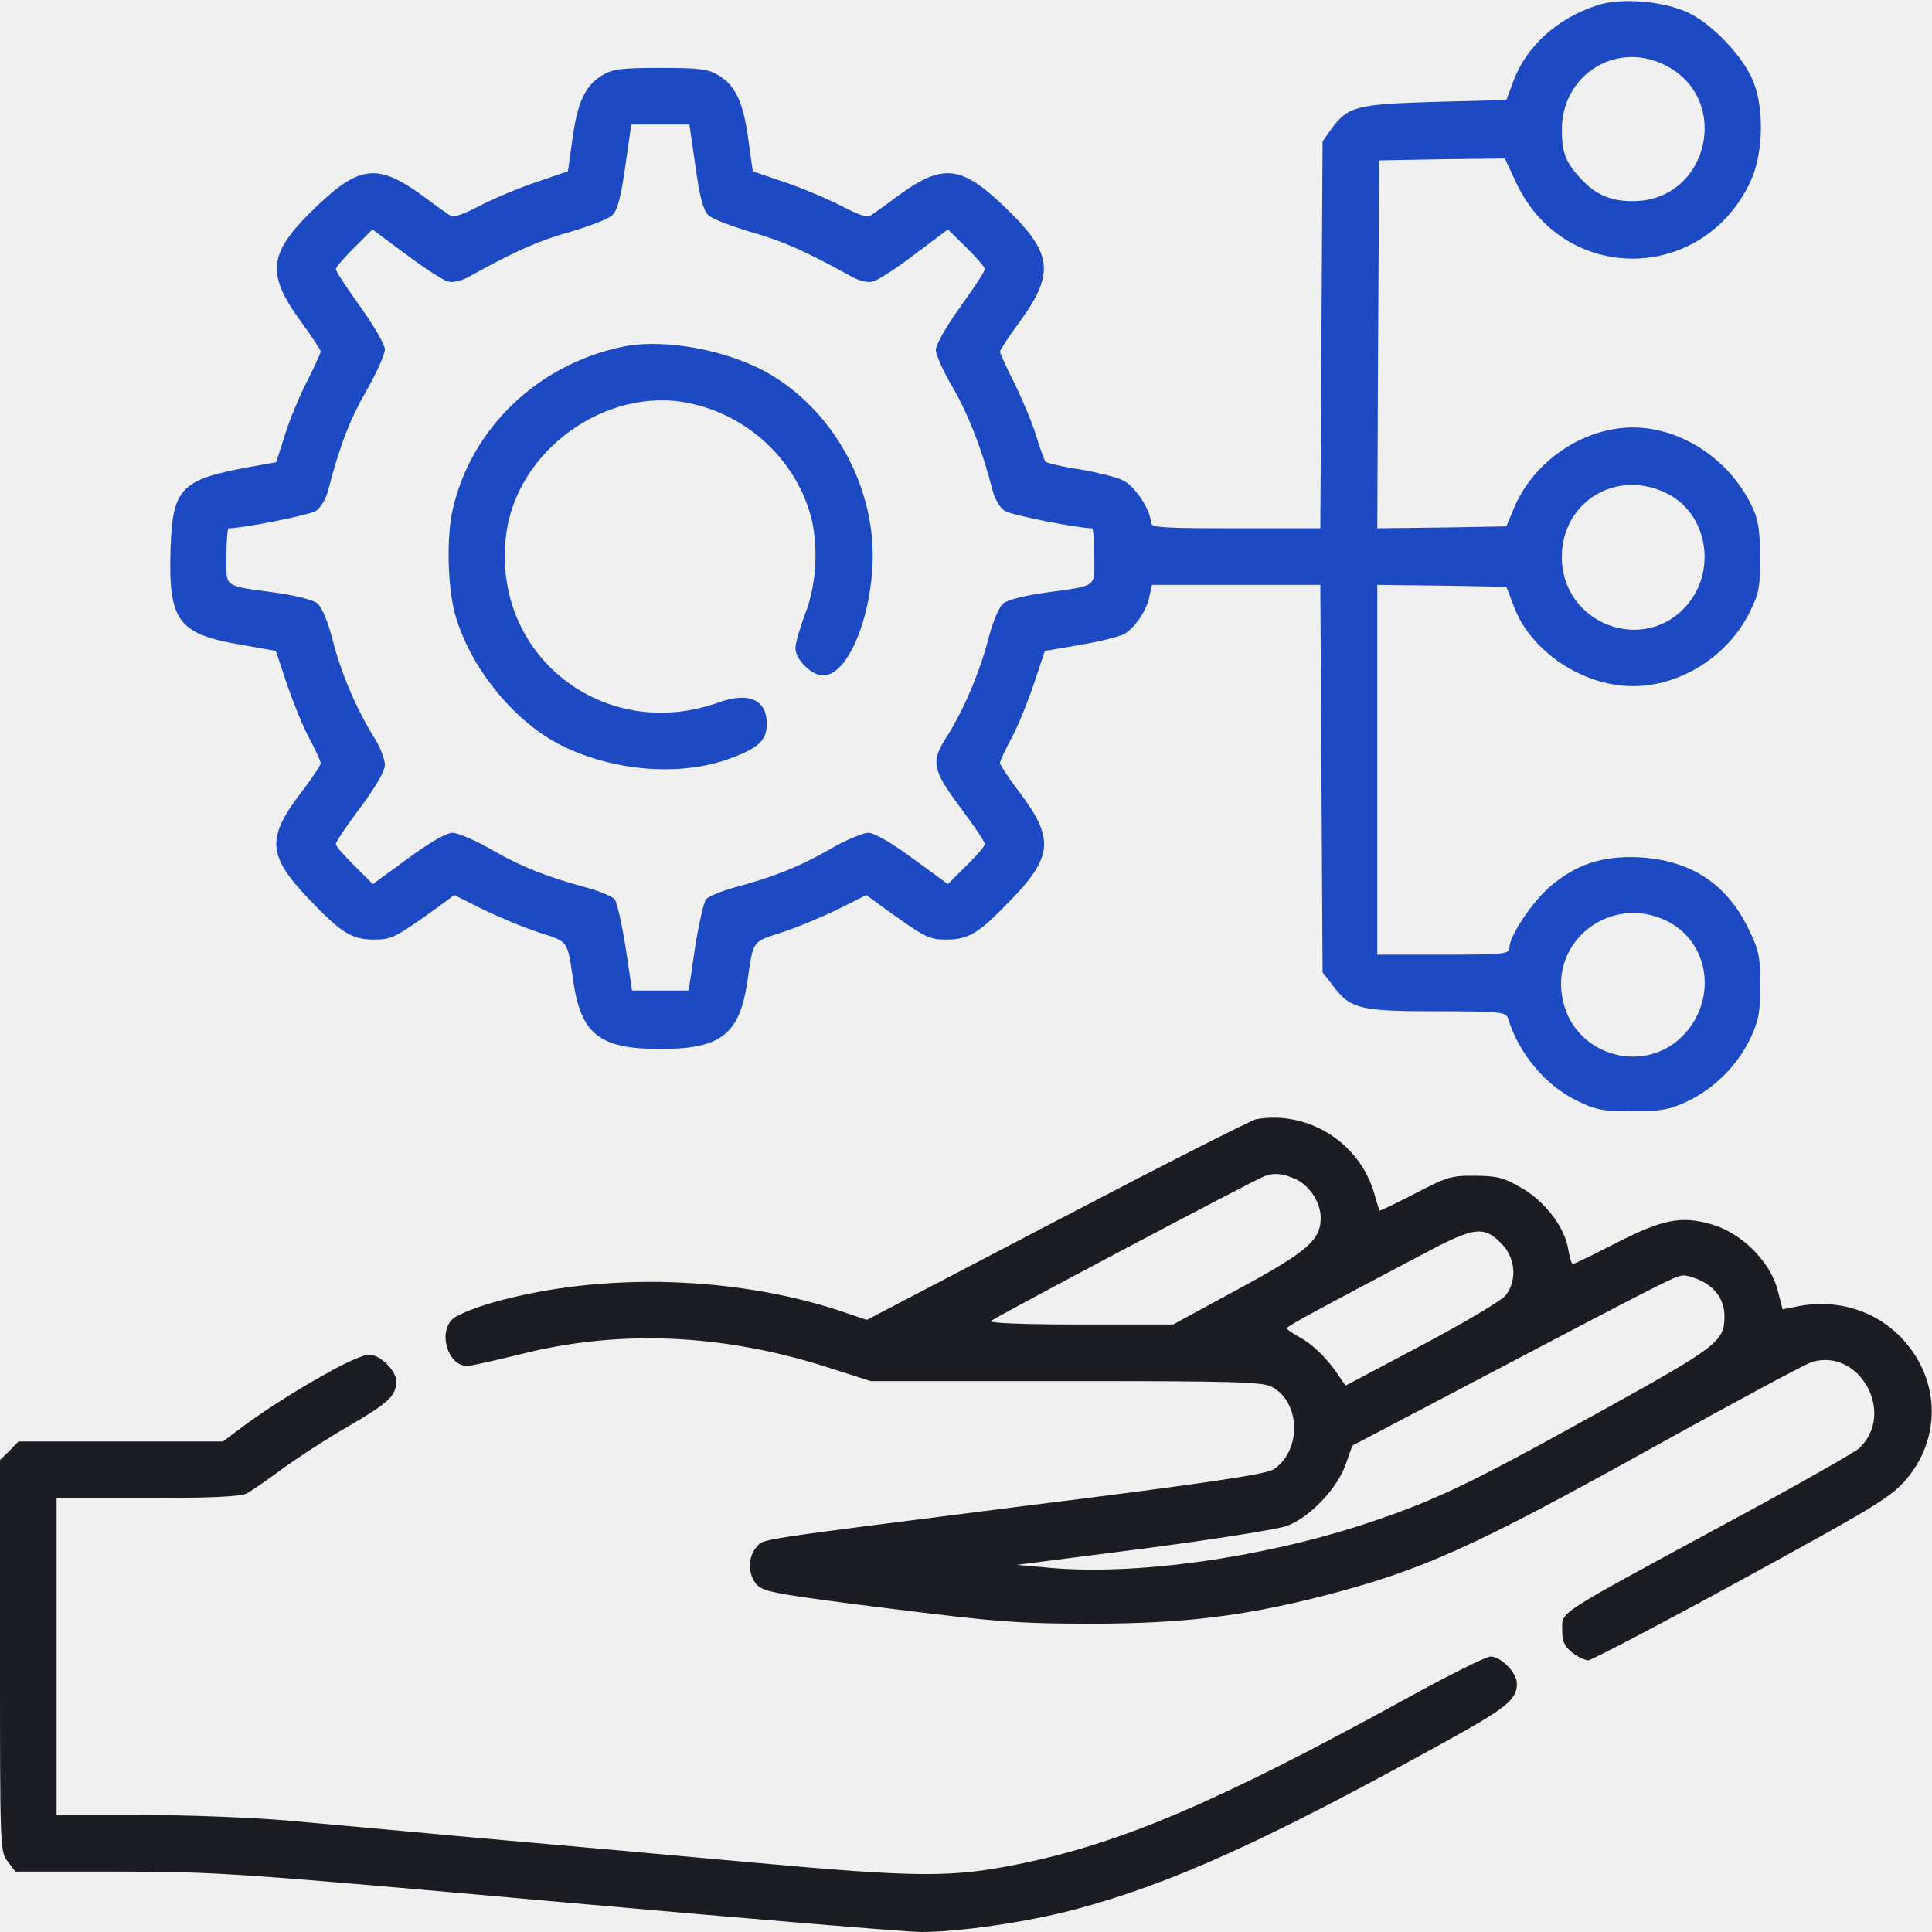
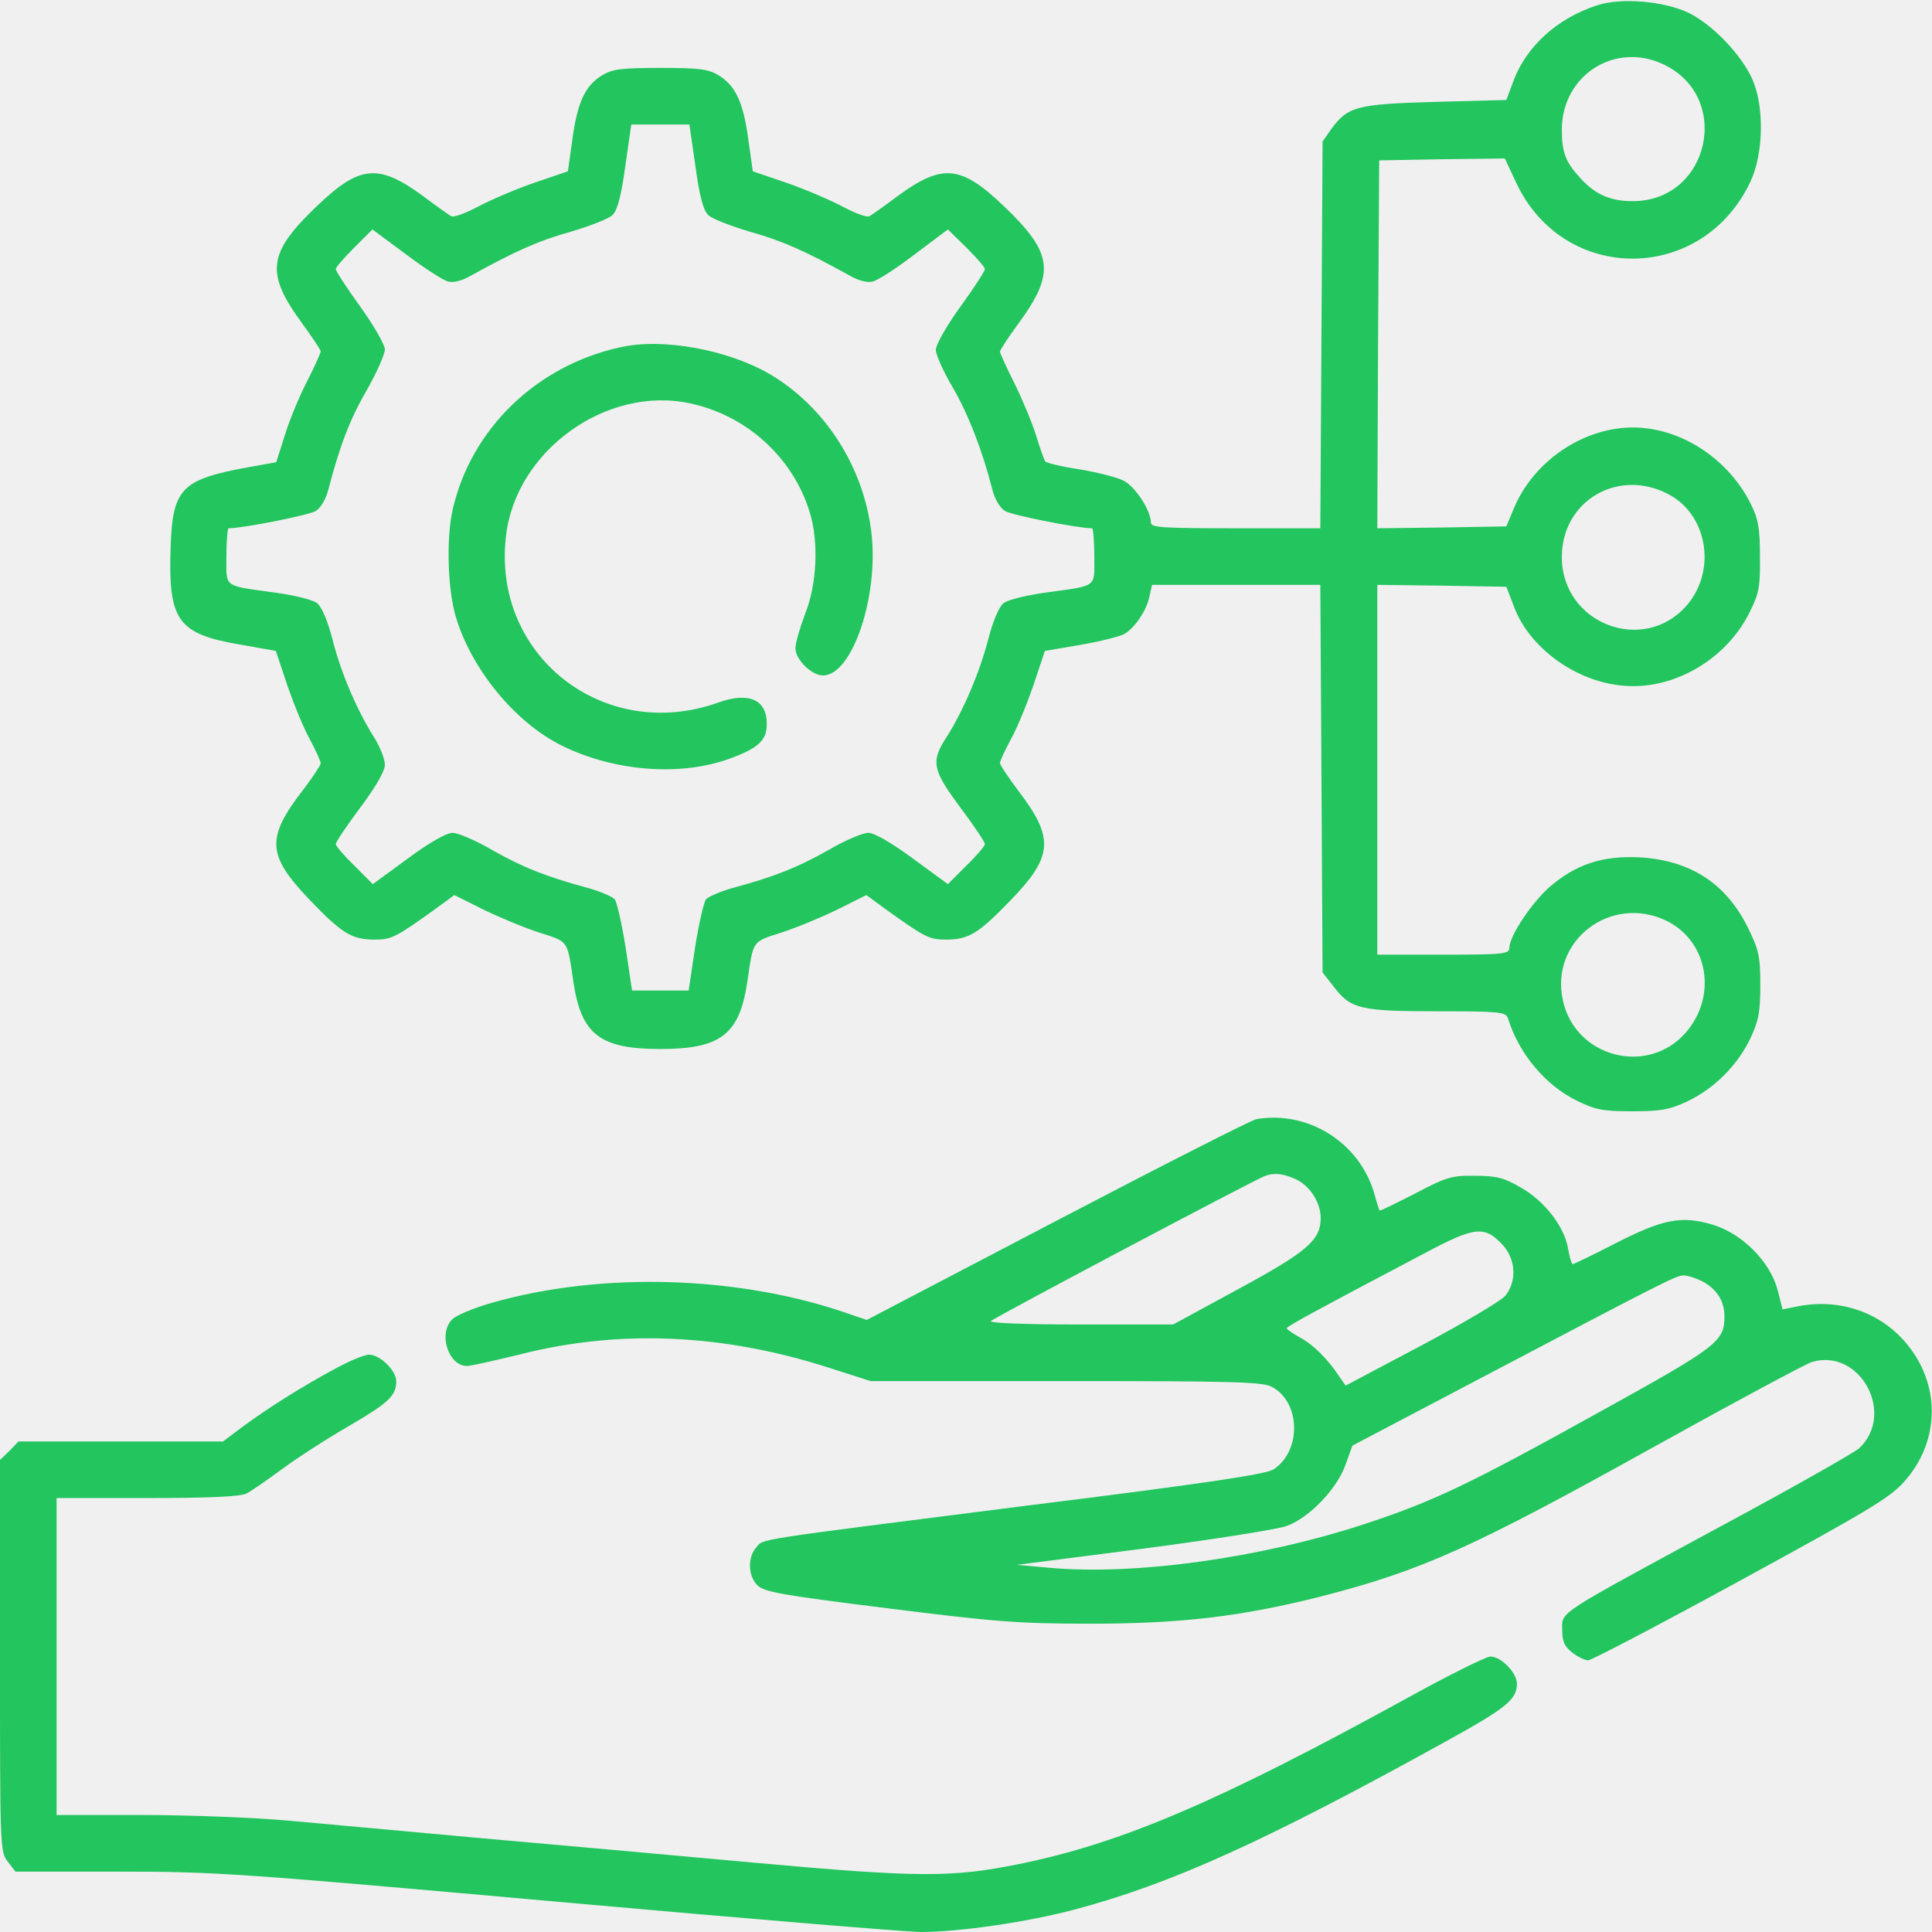
<svg xmlns="http://www.w3.org/2000/svg" width="85" height="85" viewBox="0 0 85 85" fill="none">
  <g clip-path="url(#clip0_140_27)">
-     <path d="M70.274 0.232C68.515 0.797 67.153 2.042 66.589 3.553L66.273 4.399L63.152 4.482C59.683 4.582 59.301 4.682 58.57 5.678L58.188 6.226L58.139 14.726L58.089 23.242H54.37C51.116 23.242 50.635 23.209 50.635 22.993C50.635 22.462 49.954 21.416 49.439 21.15C49.157 21.001 48.294 20.785 47.514 20.652C46.733 20.536 46.053 20.37 45.986 20.304C45.937 20.221 45.754 19.723 45.588 19.175C45.422 18.627 44.99 17.598 44.642 16.884C44.276 16.17 43.994 15.523 43.994 15.473C43.994 15.406 44.359 14.842 44.824 14.211C46.434 12.003 46.335 11.14 44.16 9.064C42.284 7.271 41.471 7.188 39.528 8.6C38.931 9.048 38.35 9.463 38.25 9.513C38.15 9.579 37.619 9.38 37.088 9.098C36.557 8.815 35.444 8.334 34.631 8.052L33.12 7.537L32.921 6.126C32.705 4.499 32.356 3.769 31.626 3.32C31.161 3.038 30.796 2.988 29.053 2.988C27.309 2.988 26.944 3.038 26.48 3.32C25.749 3.769 25.4 4.499 25.184 6.126L24.985 7.537L23.475 8.052C22.661 8.334 21.549 8.815 21.017 9.098C20.486 9.38 19.955 9.579 19.855 9.513C19.756 9.463 19.175 9.048 18.577 8.6C16.635 7.188 15.821 7.271 13.945 9.064C11.771 11.14 11.671 12.003 13.281 14.211C13.746 14.842 14.111 15.406 14.111 15.456C14.111 15.523 13.846 16.12 13.514 16.768C13.182 17.415 12.733 18.477 12.534 19.142L12.152 20.337L10.94 20.553C7.952 21.101 7.587 21.482 7.504 24.155C7.404 27.293 7.819 27.891 10.542 28.355L12.136 28.638L12.634 30.132C12.916 30.945 13.348 32.024 13.63 32.523C13.896 33.02 14.111 33.502 14.111 33.585C14.111 33.651 13.779 34.166 13.364 34.714C11.704 36.855 11.737 37.602 13.58 39.545C15.041 41.072 15.473 41.338 16.485 41.338C17.232 41.338 17.415 41.238 19.175 39.977L19.988 39.379L21.25 40.01C21.931 40.342 23.043 40.807 23.707 41.023C25.035 41.454 24.952 41.321 25.234 43.247C25.583 45.522 26.413 46.152 29.053 46.152C31.692 46.152 32.522 45.522 32.871 43.247C33.153 41.321 33.07 41.454 34.398 41.023C35.062 40.807 36.175 40.342 36.855 40.01L38.117 39.379L38.931 39.977C40.69 41.238 40.873 41.338 41.62 41.338C42.616 41.338 43.048 41.072 44.426 39.645C46.335 37.685 46.401 36.889 44.808 34.797C44.359 34.199 43.994 33.651 43.994 33.568C43.994 33.485 44.21 33.02 44.475 32.523C44.758 32.024 45.189 30.945 45.472 30.132L45.97 28.638L47.53 28.372C48.394 28.223 49.24 28.007 49.439 27.907C49.904 27.658 50.452 26.861 50.568 26.247L50.684 25.732H54.387H58.089L58.139 34.249L58.188 42.782L58.67 43.397C59.417 44.393 59.849 44.492 63.252 44.492C65.958 44.492 66.257 44.525 66.34 44.791C66.821 46.352 67.983 47.746 69.378 48.427C70.191 48.825 70.507 48.892 71.802 48.892C73.063 48.892 73.445 48.825 74.225 48.46C75.421 47.895 76.45 46.866 77.015 45.671C77.38 44.891 77.446 44.509 77.446 43.33C77.446 42.068 77.38 41.786 76.898 40.807C75.936 38.864 74.375 37.852 72.134 37.719C70.49 37.636 69.311 38.034 68.149 39.047C67.369 39.744 66.406 41.188 66.406 41.703C66.406 41.969 66.157 42.002 63.501 42.002H60.596V33.867V25.732L63.434 25.766L66.273 25.815L66.605 26.679C67.269 28.488 69.311 29.982 71.387 30.165C73.611 30.381 75.952 29.02 76.981 26.928C77.396 26.098 77.446 25.799 77.43 24.487C77.43 23.275 77.363 22.844 77.048 22.213C76.168 20.403 74.358 19.075 72.433 18.843C70.042 18.544 67.485 20.121 66.556 22.479L66.273 23.159L63.434 23.209L60.596 23.242L60.629 15.157L60.679 7.056L63.434 7.006L66.207 6.973L66.705 8.035C68.797 12.518 74.906 12.484 77.015 7.985C77.596 6.74 77.629 4.648 77.081 3.453C76.583 2.374 75.338 1.079 74.292 0.564C73.213 0.05 71.337 -0.116 70.274 0.232ZM73.13 2.806C76.251 4.217 75.222 8.882 71.802 8.849C70.855 8.849 70.175 8.55 69.544 7.853C68.88 7.139 68.714 6.707 68.714 5.711C68.714 3.337 71.005 1.843 73.13 2.806ZM30.597 7.321C30.779 8.649 30.945 9.264 31.161 9.463C31.327 9.629 32.157 9.944 32.987 10.193C34.365 10.575 35.395 11.023 37.403 12.136C37.785 12.352 38.167 12.451 38.399 12.385C38.615 12.335 39.445 11.804 40.242 11.19L41.703 10.094L42.517 10.891C42.965 11.339 43.33 11.754 43.33 11.837C43.33 11.937 42.849 12.667 42.251 13.497C41.637 14.344 41.172 15.174 41.172 15.39C41.172 15.605 41.504 16.352 41.919 17.05C42.6 18.229 43.214 19.789 43.662 21.549C43.762 21.947 43.994 22.346 44.21 22.479C44.492 22.661 47.414 23.242 48.045 23.242C48.095 23.242 48.145 23.79 48.145 24.471C48.145 25.882 48.327 25.749 45.937 26.081C45.123 26.197 44.309 26.396 44.144 26.546C43.944 26.712 43.679 27.343 43.48 28.123C43.098 29.584 42.4 31.227 41.67 32.39C40.939 33.502 41.006 33.851 42.251 35.527C42.849 36.324 43.33 37.038 43.33 37.138C43.33 37.221 42.965 37.652 42.517 38.084L41.703 38.898L40.159 37.769C39.196 37.055 38.449 36.64 38.2 36.64C37.968 36.64 37.171 36.972 36.44 37.403C35.129 38.15 34.05 38.582 32.19 39.08C31.676 39.23 31.178 39.445 31.061 39.562C30.962 39.694 30.746 40.641 30.58 41.687L30.298 43.579H29.053H27.808L27.525 41.687C27.359 40.641 27.143 39.694 27.044 39.562C26.928 39.445 26.43 39.23 25.915 39.08C24.056 38.582 22.977 38.15 21.665 37.403C20.934 36.972 20.138 36.64 19.905 36.64C19.656 36.64 18.909 37.055 17.946 37.769L16.402 38.898L15.589 38.084C15.141 37.652 14.775 37.221 14.775 37.138C14.775 37.038 15.257 36.324 15.854 35.527C16.535 34.614 16.934 33.917 16.934 33.651C16.934 33.402 16.718 32.838 16.436 32.406C15.655 31.145 14.991 29.567 14.626 28.123C14.427 27.343 14.161 26.712 13.962 26.546C13.796 26.396 12.982 26.197 12.169 26.081C9.778 25.749 9.961 25.882 9.961 24.471C9.961 23.79 10.011 23.242 10.06 23.242C10.691 23.242 13.613 22.661 13.896 22.479C14.111 22.346 14.344 21.947 14.443 21.549C14.941 19.64 15.39 18.444 16.137 17.166C16.568 16.402 16.934 15.589 16.934 15.373C16.934 15.174 16.452 14.327 15.854 13.497C15.257 12.667 14.775 11.937 14.775 11.837C14.775 11.754 15.141 11.339 15.589 10.891L16.386 10.094L17.863 11.19C18.677 11.804 19.507 12.335 19.706 12.385C19.938 12.451 20.337 12.352 20.702 12.136C22.711 11.023 23.74 10.575 25.118 10.193C25.948 9.944 26.778 9.629 26.944 9.463C27.16 9.264 27.326 8.649 27.509 7.321L27.774 5.479H29.053H30.331L30.597 7.321ZM73.379 21.731C75.105 22.611 75.537 25.052 74.242 26.596C72.35 28.837 68.714 27.459 68.714 24.504C68.714 22.047 71.171 20.586 73.379 21.731ZM73.312 40.508C75.155 41.404 75.57 43.828 74.159 45.438C72.482 47.348 69.311 46.518 68.764 44.027C68.166 41.404 70.855 39.329 73.312 40.508Z" fill="#1D49C3" />
-     <path d="M27.31 15.274C23.624 16.07 20.735 18.859 19.922 22.395C19.64 23.591 19.689 25.749 20.005 26.961C20.636 29.318 22.628 31.792 24.753 32.821C27.061 33.95 29.966 34.166 32.124 33.369C33.353 32.921 33.718 32.572 33.734 31.908C33.768 30.796 32.971 30.414 31.593 30.912C26.563 32.705 21.632 28.837 22.263 23.574C22.694 19.822 26.695 16.95 30.364 17.747C32.855 18.278 34.897 20.138 35.627 22.545C36.026 23.84 35.943 25.699 35.428 26.994C35.195 27.608 34.996 28.289 34.996 28.521C34.996 29.02 35.71 29.717 36.208 29.717C37.503 29.717 38.682 26.197 38.333 23.392C37.984 20.52 36.291 17.896 33.884 16.469C32.041 15.39 29.169 14.858 27.31 15.274Z" fill="#1D49C3" />
-     <path d="M55.267 49.24C55.034 49.29 51.083 51.299 46.484 53.706L38.134 58.072L37.453 57.84C32.589 56.113 26.479 55.931 21.615 57.325C20.868 57.541 20.104 57.856 19.922 58.023C19.258 58.62 19.706 60.098 20.553 60.098C20.702 60.098 21.731 59.865 22.827 59.6C27.227 58.471 31.825 58.67 36.54 60.197L38.3 60.762H46.883C54.237 60.762 55.532 60.795 55.947 61.011C57.225 61.675 57.275 63.833 56.03 64.647C55.698 64.862 53.059 65.261 45.189 66.24C32.788 67.817 33.635 67.685 33.269 68.083C32.888 68.515 32.904 69.328 33.319 69.743C33.618 70.042 34.382 70.175 39.03 70.756C43.778 71.353 44.824 71.436 47.978 71.436C51.963 71.436 54.619 71.121 58.105 70.241C62.555 69.096 64.746 68.116 72.864 63.601C76.367 61.658 79.455 59.998 79.737 59.915C81.846 59.317 83.406 62.206 81.796 63.717C81.597 63.899 78.857 65.46 75.703 67.153C68.382 71.121 68.73 70.889 68.73 71.702C68.73 72.217 68.83 72.433 69.162 72.698C69.411 72.897 69.727 73.047 69.876 73.047C70.009 73.047 73.03 71.47 76.583 69.527C82.111 66.506 83.141 65.908 83.771 65.194C85.398 63.385 85.398 60.795 83.755 58.969C82.576 57.657 80.8 57.109 79.007 57.491L78.426 57.607L78.21 56.761C77.878 55.499 76.633 54.254 75.321 53.872C73.96 53.474 73.146 53.64 71.038 54.719C70.075 55.217 69.245 55.615 69.195 55.615C69.145 55.615 69.062 55.333 68.996 54.968C68.847 53.988 67.95 52.826 66.904 52.245C66.174 51.813 65.825 51.73 64.895 51.73C63.866 51.714 63.65 51.78 62.256 52.511C61.409 52.942 60.712 53.291 60.695 53.258C60.679 53.225 60.562 52.893 60.463 52.511C59.815 50.27 57.557 48.842 55.267 49.24ZM57.01 51.88C57.641 52.179 58.105 52.909 58.105 53.59C58.105 54.553 57.524 55.067 54.486 56.711L51.614 58.272H47.514C44.957 58.272 43.496 58.205 43.596 58.122C43.728 57.973 55.117 51.946 55.632 51.747C56.047 51.581 56.462 51.631 57.01 51.88ZM66.124 54.785C66.688 55.416 66.738 56.362 66.24 56.993C66.058 57.226 64.397 58.205 62.555 59.185L59.201 60.961L58.935 60.579C58.437 59.815 57.79 59.168 57.209 58.852C56.877 58.67 56.611 58.487 56.611 58.438C56.611 58.355 57.956 57.624 62.654 55.15C64.895 53.955 65.311 53.905 66.124 54.785ZM74.873 56.362C75.52 56.694 75.869 57.242 75.869 57.906C75.869 59.019 75.587 59.234 70.49 62.057C64.563 65.344 63.102 66.041 59.981 67.07C55.449 68.548 49.971 69.311 46.219 68.98L44.741 68.847L50.303 68.133C53.357 67.734 56.196 67.286 56.611 67.137C57.607 66.772 58.836 65.493 59.201 64.431L59.5 63.601L64.646 60.895C73.263 56.362 73.744 56.113 74.076 56.113C74.242 56.113 74.607 56.23 74.873 56.362Z" fill="#1B1D22" />
-     <path d="M14.659 60.264C13.231 61.044 11.87 61.891 10.675 62.77L9.812 63.418H5.312H0.813L0.415 63.833L0 64.231V72.848C0 81.314 0 81.481 0.349 81.912L0.681 82.344H5.196C9.496 82.344 10.442 82.41 24.554 83.672C32.722 84.402 39.91 85 40.524 85C42.201 85 45.173 84.568 47.248 84.02C51.515 82.892 55.682 80.999 63.551 76.649C66.29 75.139 66.738 74.773 66.738 74.076C66.738 73.595 66.041 72.881 65.576 72.881C65.377 72.881 63.684 73.728 61.791 74.773C53.623 79.256 49.34 81.099 44.824 82.012C41.869 82.609 40.441 82.609 33.12 81.945C29.468 81.613 23.973 81.115 20.918 80.85C17.863 80.567 14.161 80.235 12.717 80.103C11.256 79.97 8.367 79.853 6.275 79.853H2.49V72.881V65.908H6.491C9.214 65.908 10.592 65.842 10.841 65.709C11.04 65.609 11.737 65.128 12.368 64.663C13.016 64.182 14.344 63.318 15.323 62.754C17.116 61.708 17.432 61.409 17.432 60.762C17.432 60.297 16.718 59.6 16.236 59.6C16.02 59.6 15.323 59.898 14.659 60.264Z" fill="#1B1D22" />
+     <path d="M70.274 0.232C68.515 0.797 67.153 2.042 66.589 3.553L66.273 4.399L63.152 4.482C59.683 4.582 59.301 4.682 58.57 5.678L58.188 6.226L58.139 14.726L58.089 23.242H54.37C51.116 23.242 50.635 23.209 50.635 22.993C50.635 22.462 49.954 21.416 49.439 21.15C49.157 21.001 48.294 20.785 47.514 20.652C46.733 20.536 46.053 20.37 45.986 20.304C45.937 20.221 45.754 19.723 45.588 19.175C45.422 18.627 44.99 17.598 44.642 16.884C44.276 16.17 43.994 15.523 43.994 15.473C43.994 15.406 44.359 14.842 44.824 14.211C46.434 12.003 46.335 11.14 44.16 9.064C42.284 7.271 41.471 7.188 39.528 8.6C38.931 9.048 38.35 9.463 38.25 9.513C38.15 9.579 37.619 9.38 37.088 9.098C36.557 8.815 35.444 8.334 34.631 8.052L33.12 7.537L32.921 6.126C32.705 4.499 32.356 3.769 31.626 3.32C31.161 3.038 30.796 2.988 29.053 2.988C27.309 2.988 26.944 3.038 26.48 3.32C25.749 3.769 25.4 4.499 25.184 6.126L24.985 7.537L23.475 8.052C22.661 8.334 21.549 8.815 21.017 9.098C20.486 9.38 19.955 9.579 19.855 9.513C19.756 9.463 19.175 9.048 18.577 8.6C16.635 7.188 15.821 7.271 13.945 9.064C11.771 11.14 11.671 12.003 13.281 14.211C13.746 14.842 14.111 15.406 14.111 15.456C14.111 15.523 13.846 16.12 13.514 16.768C13.182 17.415 12.733 18.477 12.534 19.142L12.152 20.337L10.94 20.553C7.952 21.101 7.587 21.482 7.504 24.155C7.404 27.293 7.819 27.891 10.542 28.355L12.136 28.638L12.634 30.132C12.916 30.945 13.348 32.024 13.63 32.523C13.896 33.02 14.111 33.502 14.111 33.585C14.111 33.651 13.779 34.166 13.364 34.714C11.704 36.855 11.737 37.602 13.58 39.545C15.041 41.072 15.473 41.338 16.485 41.338C17.232 41.338 17.415 41.238 19.175 39.977L19.988 39.379L21.25 40.01C21.931 40.342 23.043 40.807 23.707 41.023C25.035 41.454 24.952 41.321 25.234 43.247C25.583 45.522 26.413 46.152 29.053 46.152C31.692 46.152 32.522 45.522 32.871 43.247C33.153 41.321 33.07 41.454 34.398 41.023C35.062 40.807 36.175 40.342 36.855 40.01L38.117 39.379L38.931 39.977C40.69 41.238 40.873 41.338 41.62 41.338C42.616 41.338 43.048 41.072 44.426 39.645C46.335 37.685 46.401 36.889 44.808 34.797C44.359 34.199 43.994 33.651 43.994 33.568C43.994 33.485 44.21 33.02 44.475 32.523C44.758 32.024 45.189 30.945 45.472 30.132L45.97 28.638L47.53 28.372C48.394 28.223 49.24 28.007 49.439 27.907C49.904 27.658 50.452 26.861 50.568 26.247L50.684 25.732H54.387H58.089L58.139 34.249L58.188 42.782L58.67 43.397C59.417 44.393 59.849 44.492 63.252 44.492C65.958 44.492 66.257 44.525 66.34 44.791C66.821 46.352 67.983 47.746 69.378 48.427C70.191 48.825 70.507 48.892 71.802 48.892C73.063 48.892 73.445 48.825 74.225 48.46C75.421 47.895 76.45 46.866 77.015 45.671C77.38 44.891 77.446 44.509 77.446 43.33C77.446 42.068 77.38 41.786 76.898 40.807C75.936 38.864 74.375 37.852 72.134 37.719C70.49 37.636 69.311 38.034 68.149 39.047C67.369 39.744 66.406 41.188 66.406 41.703C66.406 41.969 66.157 42.002 63.501 42.002H60.596V33.867V25.732L63.434 25.766L66.273 25.815L66.605 26.679C67.269 28.488 69.311 29.982 71.387 30.165C73.611 30.381 75.952 29.02 76.981 26.928C77.396 26.098 77.446 25.799 77.43 24.487C77.43 23.275 77.363 22.844 77.048 22.213C76.168 20.403 74.358 19.075 72.433 18.843C70.042 18.544 67.485 20.121 66.556 22.479L66.273 23.159L63.434 23.209L60.596 23.242L60.629 15.157L60.679 7.056L63.434 7.006L66.207 6.973L66.705 8.035C68.797 12.518 74.906 12.484 77.015 7.985C77.596 6.74 77.629 4.648 77.081 3.453C76.583 2.374 75.338 1.079 74.292 0.564C73.213 0.05 71.337 -0.116 70.274 0.232ZM73.13 2.806C76.251 4.217 75.222 8.882 71.802 8.849C70.855 8.849 70.175 8.55 69.544 7.853C68.88 7.139 68.714 6.707 68.714 5.711C68.714 3.337 71.005 1.843 73.13 2.806ZM30.597 7.321C30.779 8.649 30.945 9.264 31.161 9.463C31.327 9.629 32.157 9.944 32.987 10.193C34.365 10.575 35.395 11.023 37.403 12.136C37.785 12.352 38.167 12.451 38.399 12.385C38.615 12.335 39.445 11.804 40.242 11.19L41.703 10.094L42.517 10.891C42.965 11.339 43.33 11.754 43.33 11.837C43.33 11.937 42.849 12.667 42.251 13.497C41.637 14.344 41.172 15.174 41.172 15.39C41.172 15.605 41.504 16.352 41.919 17.05C42.6 18.229 43.214 19.789 43.662 21.549C43.762 21.947 43.994 22.346 44.21 22.479C44.492 22.661 47.414 23.242 48.045 23.242C48.095 23.242 48.145 23.79 48.145 24.471C48.145 25.882 48.327 25.749 45.937 26.081C45.123 26.197 44.309 26.396 44.144 26.546C43.944 26.712 43.679 27.343 43.48 28.123C43.098 29.584 42.4 31.227 41.67 32.39C40.939 33.502 41.006 33.851 42.251 35.527C42.849 36.324 43.33 37.038 43.33 37.138C43.33 37.221 42.965 37.652 42.517 38.084L41.703 38.898L40.159 37.769C39.196 37.055 38.449 36.64 38.2 36.64C37.968 36.64 37.171 36.972 36.44 37.403C35.129 38.15 34.05 38.582 32.19 39.08C31.676 39.23 31.178 39.445 31.061 39.562C30.962 39.694 30.746 40.641 30.58 41.687L30.298 43.579H29.053H27.808L27.525 41.687C27.359 40.641 27.143 39.694 27.044 39.562C26.928 39.445 26.43 39.23 25.915 39.08C24.056 38.582 22.977 38.15 21.665 37.403C20.934 36.972 20.138 36.64 19.905 36.64C19.656 36.64 18.909 37.055 17.946 37.769L16.402 38.898L15.589 38.084C15.141 37.652 14.775 37.221 14.775 37.138C14.775 37.038 15.257 36.324 15.854 35.527C16.535 34.614 16.934 33.917 16.934 33.651C16.934 33.402 16.718 32.838 16.436 32.406C15.655 31.145 14.991 29.567 14.626 28.123C14.427 27.343 14.161 26.712 13.962 26.546C13.796 26.396 12.982 26.197 12.169 26.081C9.778 25.749 9.961 25.882 9.961 24.471C9.961 23.79 10.011 23.242 10.06 23.242C10.691 23.242 13.613 22.661 13.896 22.479C14.111 22.346 14.344 21.947 14.443 21.549C14.941 19.64 15.39 18.444 16.137 17.166C16.568 16.402 16.934 15.589 16.934 15.373C16.934 15.174 16.452 14.327 15.854 13.497C15.257 12.667 14.775 11.937 14.775 11.837C14.775 11.754 15.141 11.339 15.589 10.891L16.386 10.094L17.863 11.19C18.677 11.804 19.507 12.335 19.706 12.385C19.938 12.451 20.337 12.352 20.702 12.136C22.711 11.023 23.74 10.575 25.118 10.193C25.948 9.944 26.778 9.629 26.944 9.463C27.16 9.264 27.326 8.649 27.509 7.321L27.774 5.479H29.053H30.331L30.597 7.321ZM73.379 21.731C75.105 22.611 75.537 25.052 74.242 26.596C72.35 28.837 68.714 27.459 68.714 24.504C68.714 22.047 71.171 20.586 73.379 21.731ZM73.312 40.508C75.155 41.404 75.57 43.828 74.159 45.438C72.482 47.348 69.311 46.518 68.764 44.027C68.166 41.404 70.855 39.329 73.312 40.508Z" fill="#22C55E" />
+     <path d="M27.31 15.274C23.624 16.07 20.735 18.859 19.922 22.395C19.64 23.591 19.689 25.749 20.005 26.961C20.636 29.318 22.628 31.792 24.753 32.821C27.061 33.95 29.966 34.166 32.124 33.369C33.353 32.921 33.718 32.572 33.734 31.908C33.768 30.796 32.971 30.414 31.593 30.912C26.563 32.705 21.632 28.837 22.263 23.574C22.694 19.822 26.695 16.95 30.364 17.747C32.855 18.278 34.897 20.138 35.627 22.545C36.026 23.84 35.943 25.699 35.428 26.994C35.195 27.608 34.996 28.289 34.996 28.521C34.996 29.02 35.71 29.717 36.208 29.717C37.503 29.717 38.682 26.197 38.333 23.392C37.984 20.52 36.291 17.896 33.884 16.469C32.041 15.39 29.169 14.858 27.31 15.274Z" fill="#22C55E" />
+     <path d="M55.267 49.24C55.034 49.29 51.083 51.299 46.484 53.706L38.134 58.072L37.453 57.84C32.589 56.113 26.479 55.931 21.615 57.325C20.868 57.541 20.104 57.856 19.922 58.023C19.258 58.62 19.706 60.098 20.553 60.098C20.702 60.098 21.731 59.865 22.827 59.6C27.227 58.471 31.825 58.67 36.54 60.197L38.3 60.762H46.883C54.237 60.762 55.532 60.795 55.947 61.011C57.225 61.675 57.275 63.833 56.03 64.647C55.698 64.862 53.059 65.261 45.189 66.24C32.788 67.817 33.635 67.685 33.269 68.083C32.888 68.515 32.904 69.328 33.319 69.743C33.618 70.042 34.382 70.175 39.03 70.756C43.778 71.353 44.824 71.436 47.978 71.436C51.963 71.436 54.619 71.121 58.105 70.241C62.555 69.096 64.746 68.116 72.864 63.601C76.367 61.658 79.455 59.998 79.737 59.915C81.846 59.317 83.406 62.206 81.796 63.717C81.597 63.899 78.857 65.46 75.703 67.153C68.382 71.121 68.73 70.889 68.73 71.702C68.73 72.217 68.83 72.433 69.162 72.698C69.411 72.897 69.727 73.047 69.876 73.047C70.009 73.047 73.03 71.47 76.583 69.527C82.111 66.506 83.141 65.908 83.771 65.194C85.398 63.385 85.398 60.795 83.755 58.969C82.576 57.657 80.8 57.109 79.007 57.491L78.426 57.607L78.21 56.761C77.878 55.499 76.633 54.254 75.321 53.872C73.96 53.474 73.146 53.64 71.038 54.719C70.075 55.217 69.245 55.615 69.195 55.615C69.145 55.615 69.062 55.333 68.996 54.968C68.847 53.988 67.95 52.826 66.904 52.245C66.174 51.813 65.825 51.73 64.895 51.73C63.866 51.714 63.65 51.78 62.256 52.511C61.409 52.942 60.712 53.291 60.695 53.258C60.679 53.225 60.562 52.893 60.463 52.511C59.815 50.27 57.557 48.842 55.267 49.24ZM57.01 51.88C57.641 52.179 58.105 52.909 58.105 53.59C58.105 54.553 57.524 55.067 54.486 56.711L51.614 58.272H47.514C44.957 58.272 43.496 58.205 43.596 58.122C43.728 57.973 55.117 51.946 55.632 51.747C56.047 51.581 56.462 51.631 57.01 51.88ZM66.124 54.785C66.688 55.416 66.738 56.362 66.24 56.993C66.058 57.226 64.397 58.205 62.555 59.185L59.201 60.961L58.935 60.579C58.437 59.815 57.79 59.168 57.209 58.852C56.877 58.67 56.611 58.487 56.611 58.438C56.611 58.355 57.956 57.624 62.654 55.15C64.895 53.955 65.311 53.905 66.124 54.785ZM74.873 56.362C75.52 56.694 75.869 57.242 75.869 57.906C75.869 59.019 75.587 59.234 70.49 62.057C64.563 65.344 63.102 66.041 59.981 67.07C55.449 68.548 49.971 69.311 46.219 68.98L44.741 68.847L50.303 68.133C53.357 67.734 56.196 67.286 56.611 67.137C57.607 66.772 58.836 65.493 59.201 64.431L59.5 63.601L64.646 60.895C73.263 56.362 73.744 56.113 74.076 56.113C74.242 56.113 74.607 56.23 74.873 56.362Z" fill="#22C55E" />
+     <path d="M14.659 60.264C13.231 61.044 11.87 61.891 10.675 62.77L9.812 63.418H5.312H0.813L0.415 63.833L0 64.231V72.848C0 81.314 0 81.481 0.349 81.912L0.681 82.344H5.196C9.496 82.344 10.442 82.41 24.554 83.672C32.722 84.402 39.91 85 40.524 85C42.201 85 45.173 84.568 47.248 84.02C51.515 82.892 55.682 80.999 63.551 76.649C66.29 75.139 66.738 74.773 66.738 74.076C66.738 73.595 66.041 72.881 65.576 72.881C65.377 72.881 63.684 73.728 61.791 74.773C53.623 79.256 49.34 81.099 44.824 82.012C41.869 82.609 40.441 82.609 33.12 81.945C29.468 81.613 23.973 81.115 20.918 80.85C17.863 80.567 14.161 80.235 12.717 80.103C11.256 79.97 8.367 79.853 6.275 79.853H2.49V72.881V65.908H6.491C9.214 65.908 10.592 65.842 10.841 65.709C11.04 65.609 11.737 65.128 12.368 64.663C13.016 64.182 14.344 63.318 15.323 62.754C17.116 61.708 17.432 61.409 17.432 60.762C17.432 60.297 16.718 59.6 16.236 59.6C16.02 59.6 15.323 59.898 14.659 60.264Z" fill="#22C55E" />
  </g>
  <defs>
    <clipPath id="clip0_140_27">
-       <rect width="85" height="85" fill="white" />
+       <rect width="85" height="85" fill="#22C55E" />
    </clipPath>
  </defs>
</svg>
